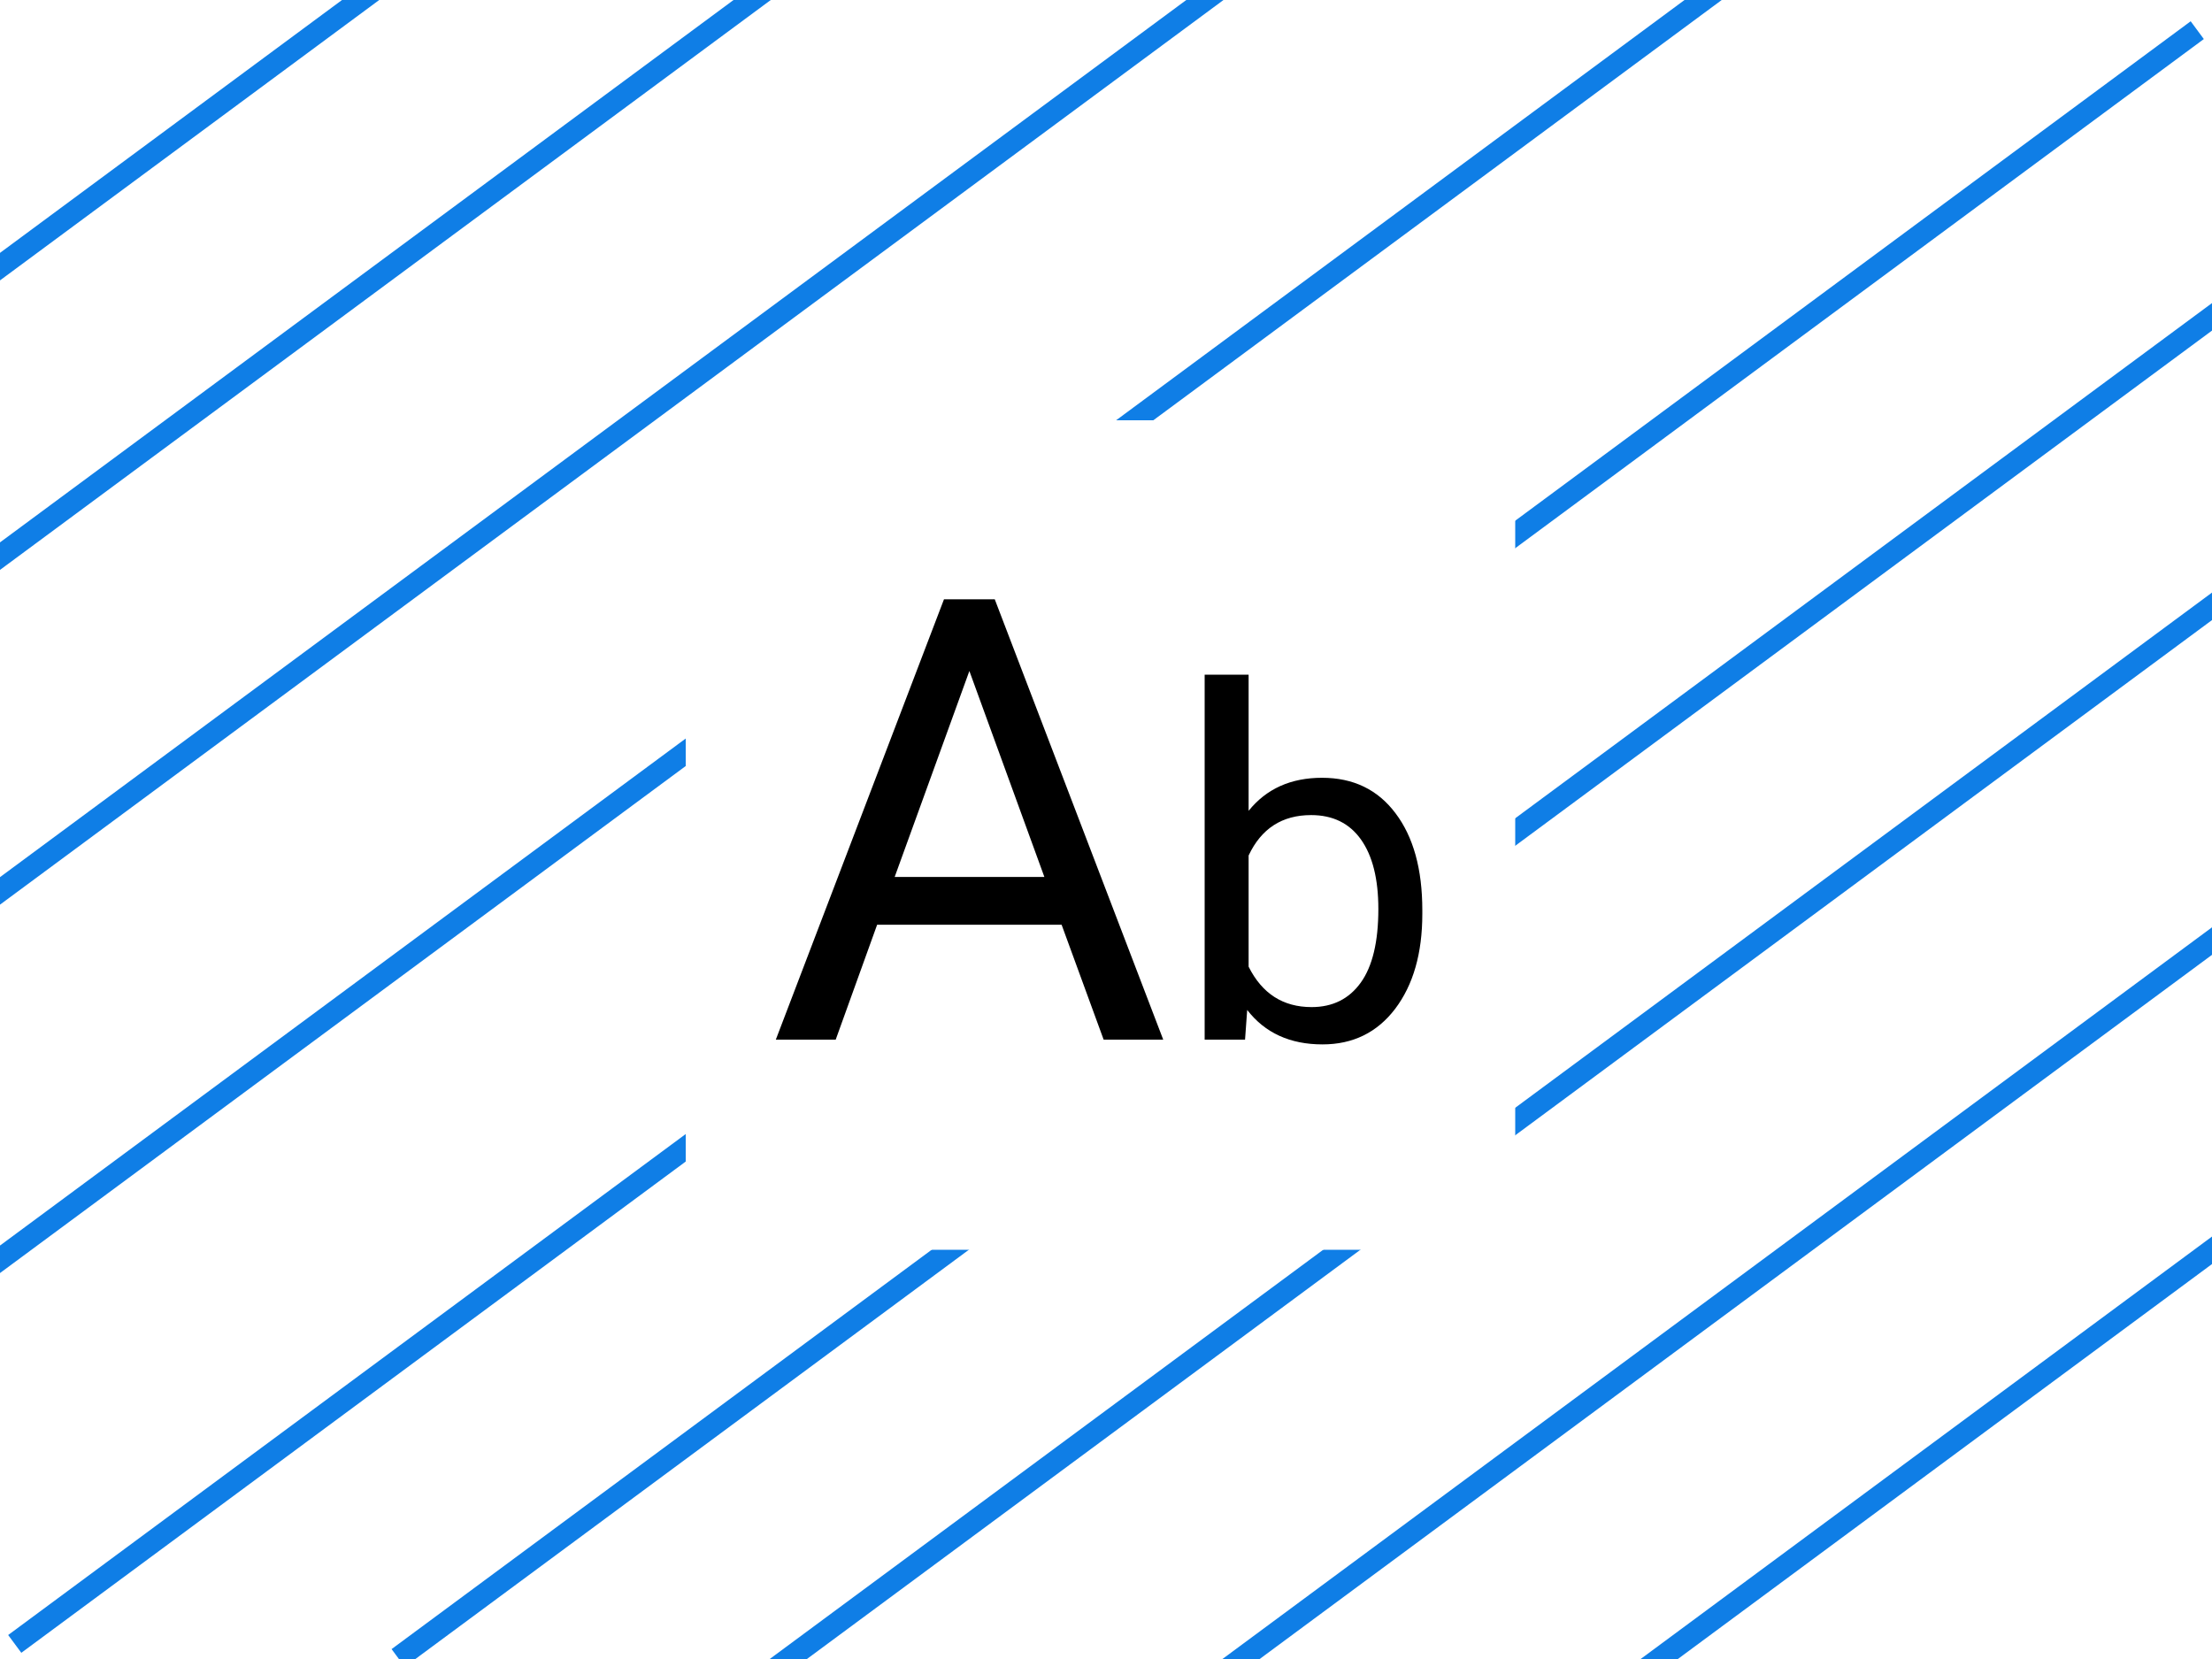
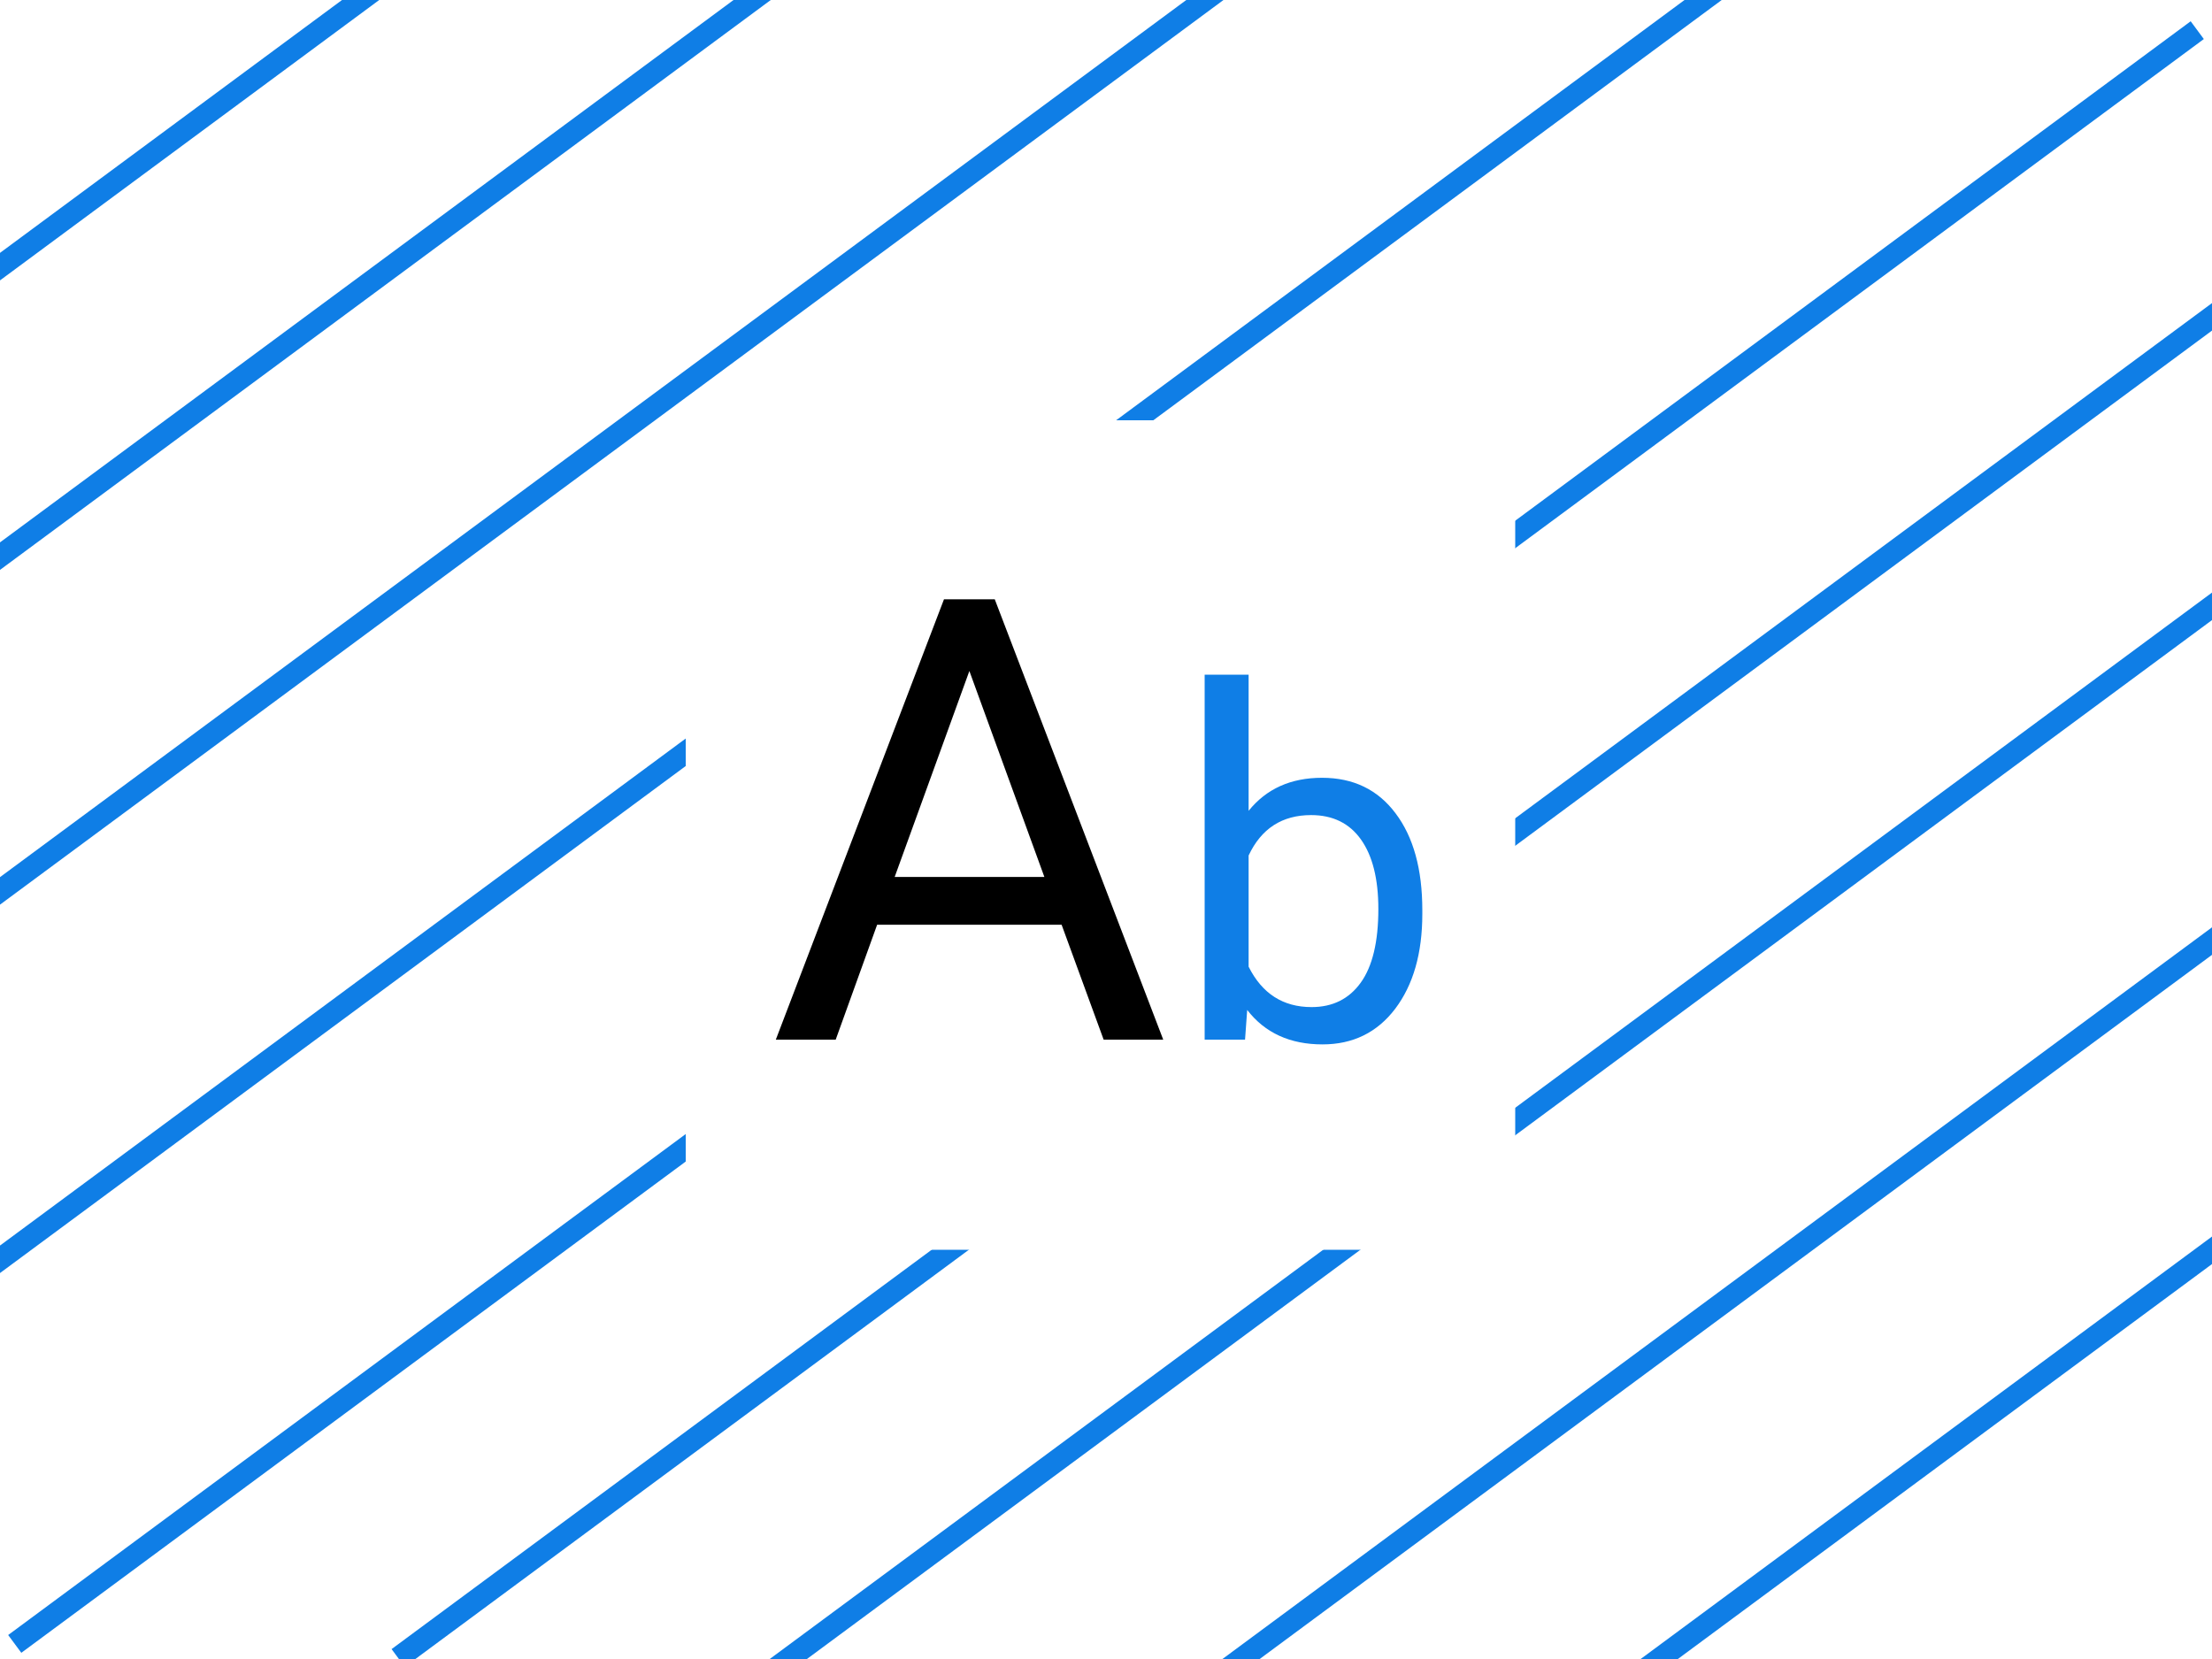
<svg xmlns="http://www.w3.org/2000/svg" width="200" height="150" viewBox="0 0 200 150" fill="none">
  <g clip-path="url(#clip0_85_1515)">
    <rect width="200" height="150" fill="white" />
    <path d="M1.333 148.636L198.667 2.727" stroke="#0F7EE6" stroke-width="2" />
    <path d="M-19 127.909L178.333 -18" stroke="#0F7EE6" stroke-width="2" />
    <path d="M69 209.909L266.333 64" stroke="#0F7EE6" stroke-width="2" />
    <path d="M-37 107.909L160.333 -38" stroke="#0F7EE6" stroke-width="2" />
    <path d="M-66 72.909L131.333 -73" stroke="#0F7EE6" stroke-width="2" />
    <path d="M-59 93.909L138.333 -52" stroke="#0F7EE6" stroke-width="2" />
    <path d="M65 184.909L262.333 39" stroke="#0F7EE6" stroke-width="2" />
    <path d="M36 149.909L233.333 4" stroke="#0F7EE6" stroke-width="2" />
    <path d="M43 170.909L240.333 25" stroke="#0F7EE6" stroke-width="2" />
    <rect x="62" y="38" width="75" height="75" fill="white" />
-     <path d="M95.986 83.609H79.307L75.561 94H70.147L85.35 54.188H89.943L105.174 94H99.787L95.986 83.609ZM80.893 79.289H94.428L87.647 60.668L80.893 79.289ZM128.6 82.635C128.6 86.187 127.783 89.044 126.15 91.207C124.518 93.356 122.326 94.43 119.576 94.43C116.64 94.43 114.37 93.391 112.766 91.314L112.572 94H108.92V61H112.895V73.311C114.499 71.32 116.712 70.324 119.533 70.324C122.355 70.324 124.568 71.391 126.172 73.525C127.79 75.659 128.6 78.581 128.6 82.291V82.635ZM124.625 82.184C124.625 79.477 124.102 77.385 123.057 75.91C122.011 74.435 120.507 73.697 118.545 73.697C115.924 73.697 114.04 74.915 112.895 77.35V87.404C114.112 89.839 116.01 91.057 118.588 91.057C120.493 91.057 121.975 90.319 123.035 88.844C124.095 87.368 124.625 85.148 124.625 82.184Z" fill="black" />
+     <path d="M95.986 83.609H79.307L75.561 94H70.147L85.35 54.188H89.943L105.174 94H99.787L95.986 83.609ZM80.893 79.289H94.428L87.647 60.668L80.893 79.289Z" fill="black" />
+     <path d="M128.6 82.635C128.6 86.187 127.783 89.044 126.15 91.207C124.518 93.356 122.326 94.43 119.576 94.43C116.64 94.43 114.37 93.391 112.766 91.314L112.572 94H108.92V61H112.895V73.311C114.499 71.32 116.712 70.324 119.533 70.324C122.355 70.324 124.568 71.391 126.172 73.525C127.79 75.659 128.6 78.581 128.6 82.291V82.635ZM124.625 82.184C124.625 79.477 124.102 77.385 123.057 75.91C122.011 74.435 120.507 73.697 118.545 73.697C115.924 73.697 114.04 74.915 112.895 77.35V87.404C114.112 89.839 116.01 91.057 118.588 91.057C120.493 91.057 121.975 90.319 123.035 88.844C124.095 87.368 124.625 85.148 124.625 82.184Z" fill="#0F7EE6" />
  </g>
  <defs>
    <clipPath id="clip0_85_1515">
      <rect width="200" height="150" fill="white" />
    </clipPath>
  </defs>
</svg>
